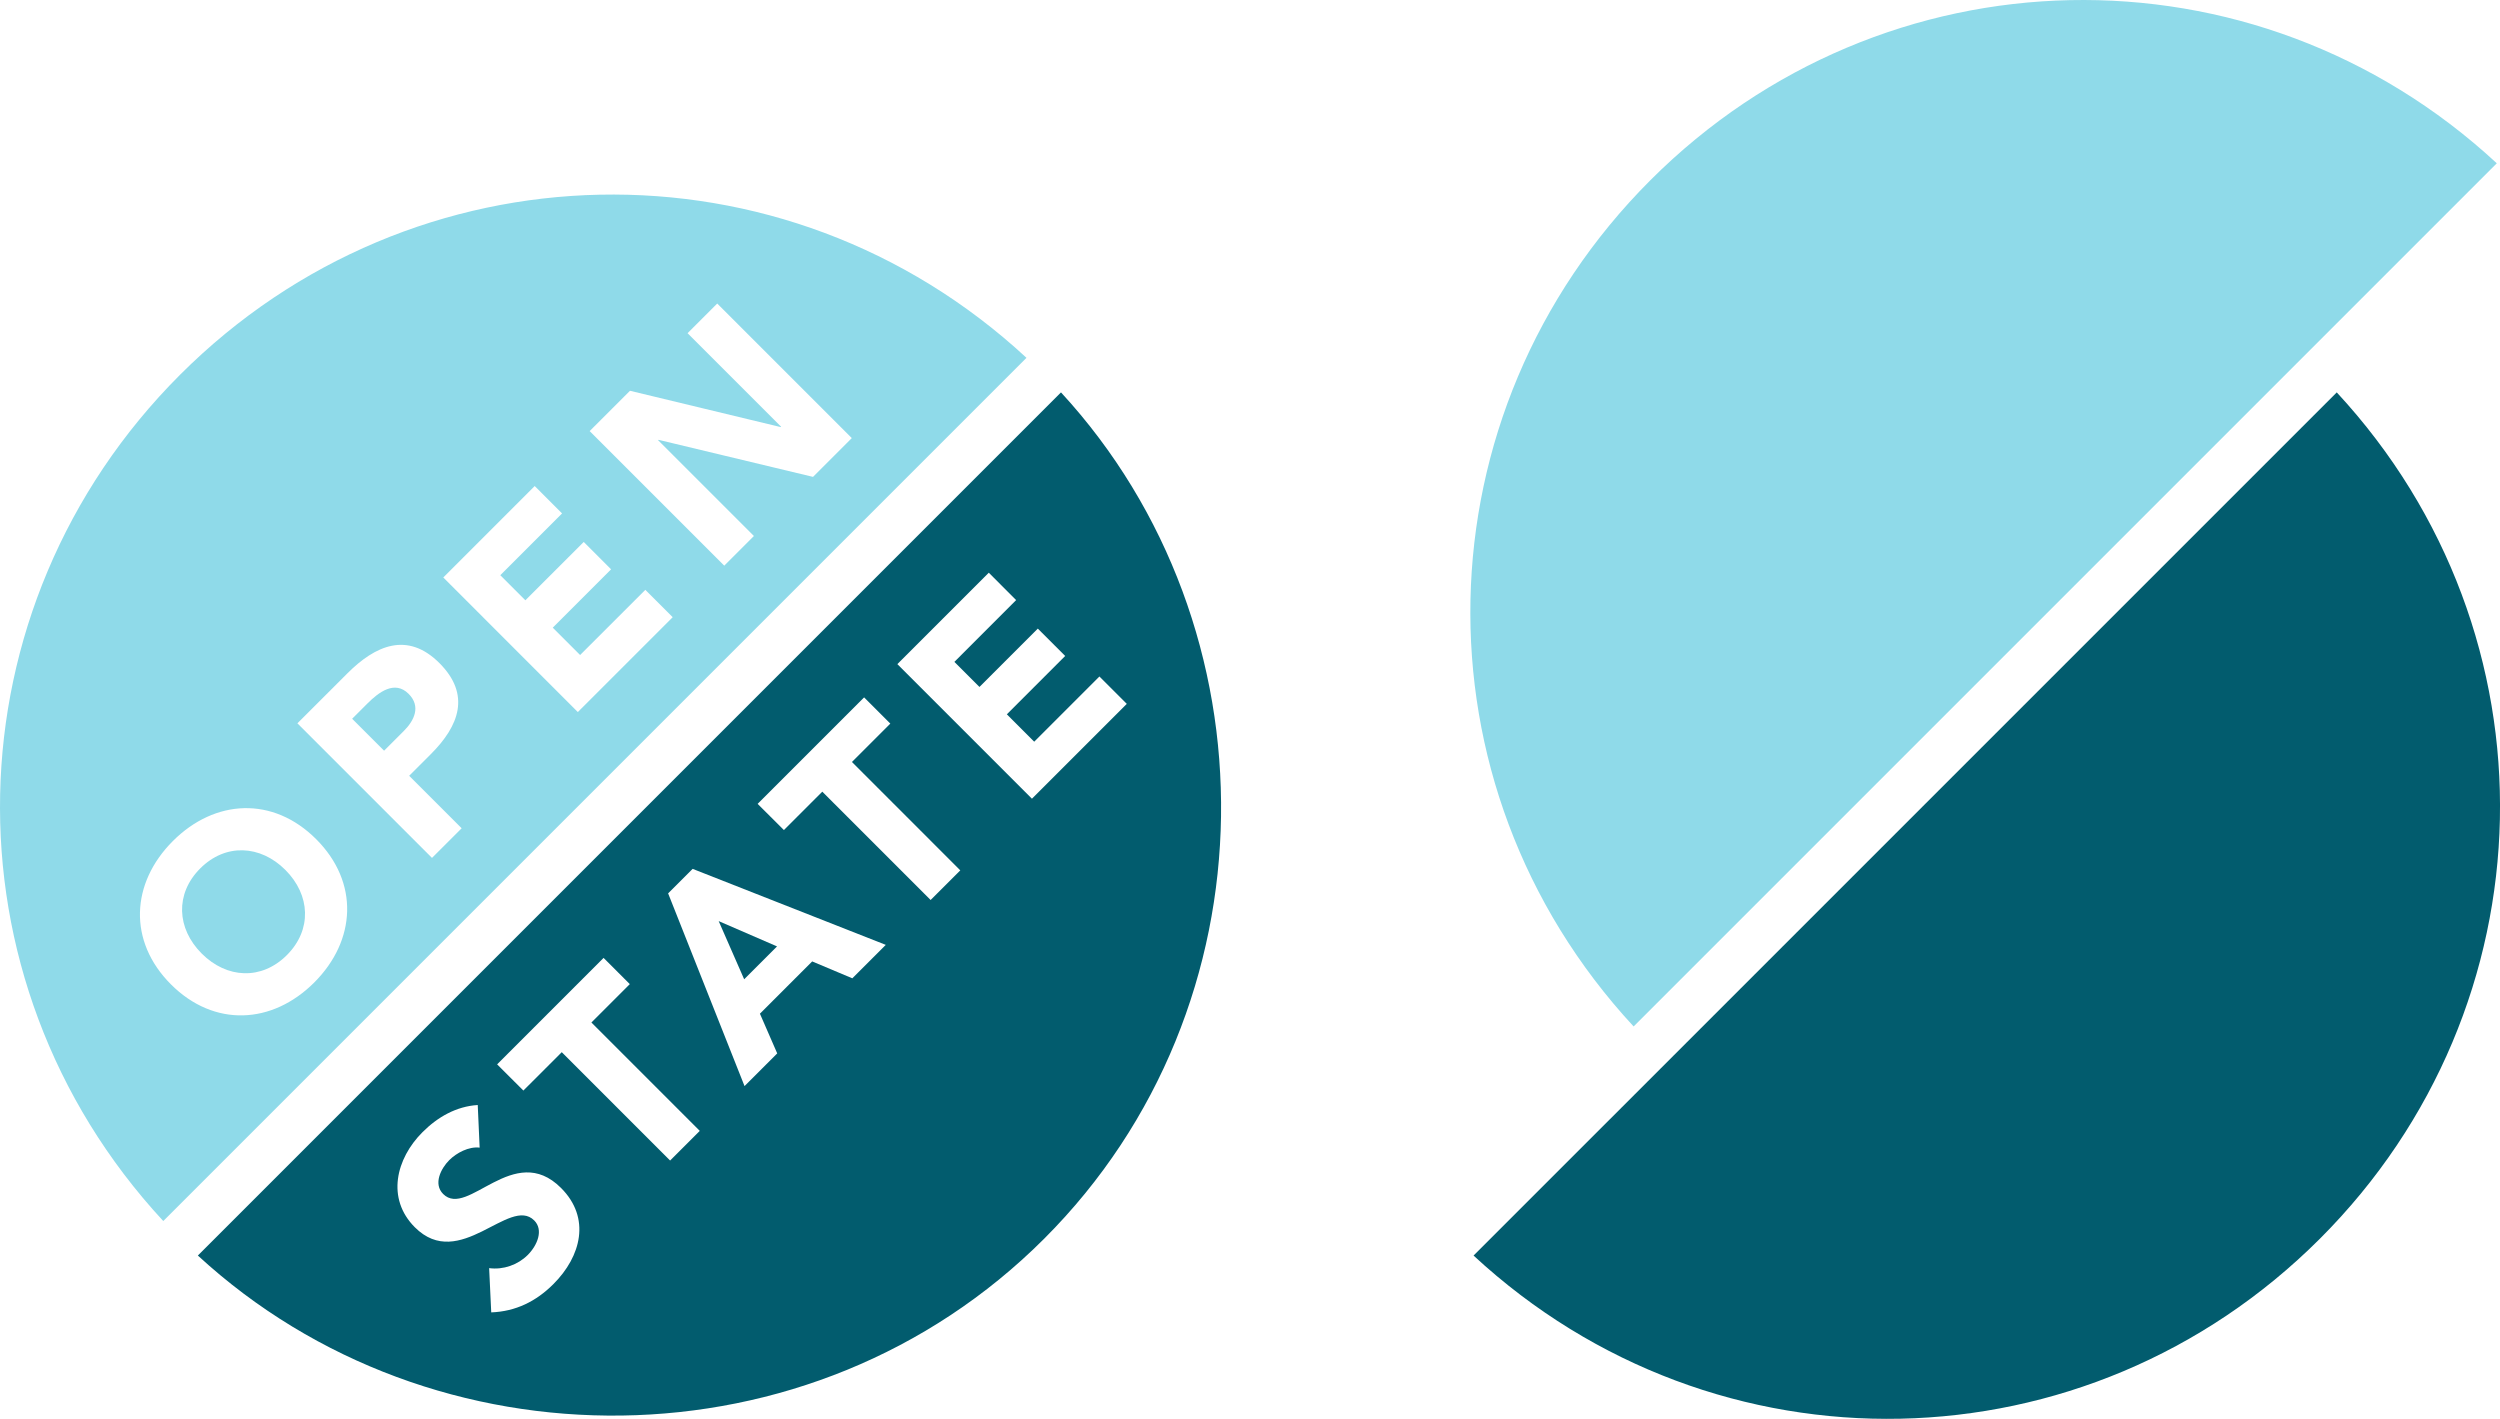
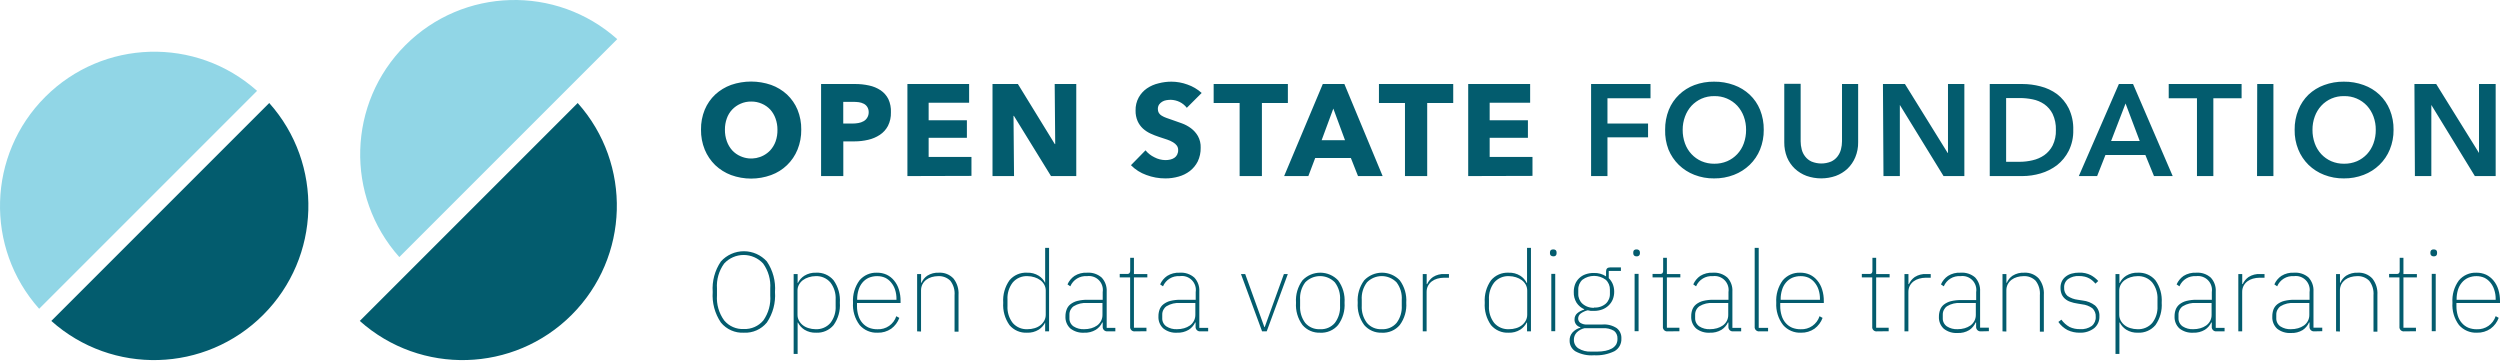
- <svg xmlns="http://www.w3.org/2000/svg" version="1.1" width="132.15" height="75" id="svg2" xml:space="preserve">
-   <g transform="matrix(1.25 0 0 -1.25 0 75)" id="g10">
-     <g transform="scale(.1)" id="g12" fill-opacity="1" fill-rule="nonzero" stroke="none">
-       <path d="M172.789 306.594c-5.871 5.855-12.617.715-17.441-4.114l-6.434-6.429 13.508-13.508 8.359 8.359c4.414 4.414 7.317 10.375 2.008 15.692" id="path14" fill="#8fdae9" />
-       <path d="M84.668 232.758c-10.688-10.703-9.977-25.391.64-36.004 10.614-10.617 25.317-11.34 36.008-.645 10.688 10.692 9.977 25.399-.64 36.016-10.602 10.594-25.32 11.328-36.008.633" id="path16" fill="#8fdae9" />
-       <path d="M318.813 373.336l-12.543-12.543-56.911 56.91 17.047 17.047 63.735-15.355.164.16-39.547 39.547 12.539 12.543 56.906-56.911-16.394-16.398-65.352 15.672-.16-.16 40.516-40.512zm-74.461-74.449l-56.895 56.91 38.66 38.668 11.571-11.582-26.122-26.125 10.602-10.61 24.684 24.676 11.566-11.578-24.668-24.672 11.57-11.566 27.575 27.558L284.473 339l-40.121-40.113zm-61.672-61.676l-56.914 56.914 21.144 21.129c11.813 11.816 25.403 17.844 38.906 4.348 13.34-13.348 8.36-26.532-3.621-38.504l-9.168-9.16 22.2-22.196-12.547-12.531zm-49.789-52.684c-17.77-17.765-42.364-19.043-60.598-.8-18.25 18.25-16.961 42.839.809 60.613 17.757 17.765 42.347 19.043 60.597.793 18.242-18.235 16.965-42.824-.808-60.606zM76.176 441.555c-98.48-98.473-102.125-255.309-7.133-357.907l365.035 365.036c-102.586 94.992-259.41 91.347-357.902-7.129" id="path18" fill="#8fdae9" />
-       <path d="M697.953 523.828c-98.484-98.473-102.129-255.297-7.129-357.894l365.016 365.015c-102.574 95.004-259.41 91.352-357.887-7.121" id="path20" fill="#8fdae9" />
-       <path d="M328.59 199.781l-24.676 10.703 10.777-24.601 13.899 13.898" id="path22" fill="#025c6e" />
-       <path d="M436.387 262.242l-56.91 56.914 38.664 38.657 11.562-11.583-26.109-26.125 10.601-10.601 24.676 24.672 11.574-11.571-24.668-24.675 11.567-11.578 27.574 27.574 11.582-11.578-40.113-40.106zm-42.848-42.832l-45.809 45.809-16.238-16.231-11.101 11.075 45.023 45.027L376.5 294l-16.234-16.23 45.824-45.832-12.551-12.528zm-33.109-33.117l-16.973 7.141-22.102-22.102 7.317-16.797-13.824-13.816-32.313 81.492 10.371 10.363 81.672-32.14-14.148-14.141zm-77.055-77.059l-45.816 45.821-16.235-16.231-11.097 11.082 45.015 45.02 11.086-11.094-16.234-16.23 45.828-45.829-12.547-12.539zm-49.348-52.246c-7.316-7.316-15.925-11.574-26.293-11.972l-.886 18.718c5.957-.808 12.136 1.38 16.32 5.559 4.094 4.09 6.758 10.594 2.738 14.61-10.453 10.456-31.515-21.856-50.48-2.891-12.137 12.148-7.961 29.031 3.222 40.195 6.415 6.426 14.297 10.938 23.379 11.504l.805-18.02c-4.586.567-9.805-2.246-12.855-5.293-3.536-3.554-6.836-10.046-2.571-14.316 10.36-10.371 29.895 22.512 49.828 2.57 12.707-12.687 8.532-28.937-3.207-40.664zm214.645 377.078l-365-365.007c99.391-91.536 259.496-91.282 357.891 7.117 98.398 98.39 98.664 258.508 7.109 357.89" id="path24" fill="#025c6e" />
-       <path d="M981.039 76.168c98.481 98.477 102.121 255.309 7.129 357.898L623.141 69.046C725.727-25.96 882.555-22.3 981.039 76.169" id="path26" fill="#025c6e" />
-     </g>
-   </g>
+ <svg xmlns="http://www.w3.org/2000/svg" id="Layer_1" data-name="Layer 1" viewBox="0 0 427.433 61.565" version="1.1" width="427.433" height="61.565">
+   <defs id="defs4">
+     <style id="style2">.cls-2{fill:#035c6e}.cls-3{fill:#91d6e6}</style>
+   </defs>
+   <path class="cls-2" d="m 98.773,17.613 -37.26,37.26 a 26.39,26.39 0 0 0 37.26,-37.26" id="path8" style="fill:#035c6e" />
+   <path class="cls-3" d="m 105.533,6.693 -37.26,37.26 a 26.39,26.39 0 0 1 37.26,-37.26" id="path10" style="fill:#91d6e6" />
+   <path class="cls-2" d="m 46.033,17.613 -37.26,37.26 a 26.39,26.39 0 0 0 37.26,-37.26" id="path12" style="fill:#035c6e" />
+   <path class="cls-3" d="m 43.953,15.533 -37.26,37.26 a 26.39,26.39 0 0 1 37.26,-37.26" id="path14" style="fill:#91d6e6" />
+   <path class="cls-2" d="m 127.183,56.883 a 4.75,4.75 0 0 1 -3.93,-1.74 8.27,8.27 0 0 1 -1.4,-5.22 8.23,8.23 0 0 1 1.4,-5.22 5.29,5.29 0 0 1 7.86,0 8.23,8.23 0 0 1 1.39,5.22 8.27,8.27 0 0 1 -1.39,5.22 4.78,4.78 0 0 1 -3.93,1.74 z m 0,-0.63 a 4.12,4.12 0 0 0 3.33,-1.47 6.58,6.58 0 0 0 1.18,-4.28 v -1.16 a 6.59,6.59 0 0 0 -1.22,-4.29 4.53,4.53 0 0 0 -6.66,0 6.53,6.53 0 0 0 -1.23,4.29 v 1.16 a 6.52,6.52 0 0 0 1.23,4.28 4.1,4.1 0 0 0 3.37,1.47 z m 8.51,-9.4 h 0.68 v 1.52 h 0.05 a 3,3 0 0 1 1.1,-1.23 3.53,3.53 0 0 1 2,-0.52 3.65,3.65 0 0 1 3,1.3 5.87,5.87 0 0 1 1.07,3.83 5.87,5.87 0 0 1 -1.07,3.83 3.65,3.65 0 0 1 -3,1.3 3.53,3.53 0 0 1 -2,-0.52 3.16,3.16 0 0 1 -1.1,-1.22 h -0.05 v 5.37 h -0.68 z m 3.74,9.43 a 3.13,3.13 0 0 0 2.54,-1.06 4.34,4.34 0 0 0 0.9,-2.9 v -1.12 a 4.37,4.37 0 0 0 -0.9,-2.91 3.11,3.11 0 0 0 -2.54,-1.08 3.77,3.77 0 0 0 -1.17,0.19 3.23,3.23 0 0 0 -1,0.5 2.44,2.44 0 0 0 -0.66,0.77 2,2 0 0 0 -0.25,1 v 4.14 a 2,2 0 0 0 0.25,1 2.51,2.51 0 0 0 0.66,0.79 2.84,2.84 0 0 0 1,0.5 3.76,3.76 0 0 0 1.13,0.18 z m 10.62,0.6 a 3.83,3.83 0 0 1 -3.08,-1.31 5.71,5.71 0 0 1 -1.13,-3.82 5.83,5.83 0 0 1 1.1,-3.81 3.72,3.72 0 0 1 3,-1.32 3.84,3.84 0 0 1 1.65,0.34 3.62,3.62 0 0 1 1.27,1 4.32,4.32 0 0 1 0.82,1.53 6.32,6.32 0 0 1 0.29,2 v 0.31 h -7.45 v 0.52 a 5.28,5.28 0 0 0 0.24,1.64 3.35,3.35 0 0 0 0.68,1.25 3.06,3.06 0 0 0 1.1,0.81 3.79,3.79 0 0 0 1.48,0.27 3.22,3.22 0 0 0 3.22,-2.23 l 0.52,0.29 a 4,4 0 0 1 -1.39,1.85 3.87,3.87 0 0 1 -2.32,0.68 z m -0.08,-9.67 a 3.62,3.62 0 0 0 -1.44,0.28 3,3 0 0 0 -1.07,0.81 3.48,3.48 0 0 0 -0.67,1.25 5.2,5.2 0 0 0 -0.24,1.62 v 0.08 h 6.72 v -0.12 a 5.09,5.09 0 0 0 -0.24,-1.61 3.66,3.66 0 0 0 -0.68,-1.23 3,3 0 0 0 -1,-0.8 3.24,3.24 0 0 0 -1.38,-0.28 z m 6.83,9.44 v -9.8 h 0.68 v 1.5 h 0.06 a 2.78,2.78 0 0 1 1,-1.22 3.42,3.42 0 0 1 2,-0.51 3.16,3.16 0 0 1 2.48,1 4.07,4.07 0 0 1 0.86,2.79 v 6.29 h -0.68 v -6.22 a 3.57,3.57 0 0 0 -0.72,-2.48 2.74,2.74 0 0 0 -2.1,-0.79 4,4 0 0 0 -1.09,0.16 2.89,2.89 0 0 0 -0.93,0.46 2.41,2.41 0 0 0 -0.65,0.77 2.32,2.32 0 0 0 -0.24,1.08 v 7 z m 21.89,-1.51 a 3.16,3.16 0 0 1 -1.1,1.22 3.51,3.51 0 0 1 -2,0.52 3.66,3.66 0 0 1 -3,-1.3 5.93,5.93 0 0 1 -1.07,-3.83 5.93,5.93 0 0 1 1.07,-3.83 3.66,3.66 0 0 1 3,-1.3 3.51,3.51 0 0 1 2,0.52 3,3 0 0 1 1.1,1.23 v -6 h 0.67 v 14.28 h -0.67 z m -3,1.14 a 3.87,3.87 0 0 0 1.18,-0.17 2.88,2.88 0 0 0 1,-0.5 2.54,2.54 0 0 0 0.67,-0.79 2.13,2.13 0 0 0 0.25,-1 v -4.15 a 2.15,2.15 0 0 0 -0.25,-1 2.47,2.47 0 0 0 -0.67,-0.77 3.29,3.29 0 0 0 -1,-0.5 3.89,3.89 0 0 0 -1.18,-0.19 3.11,3.11 0 0 0 -2.54,1.08 4.37,4.37 0 0 0 -0.9,2.91 v 1.12 a 4.34,4.34 0 0 0 0.9,2.9 3.13,3.13 0 0 0 2.54,1.06 z m 13.67,0.37 a 0.75,0.75 0 0 1 -0.83,-0.81 v -0.71 h -0.08 a 2.92,2.92 0 0 1 -1.1,1.25 3.53,3.53 0 0 1 -2,0.5 3.46,3.46 0 0 1 -2.36,-0.73 2.63,2.63 0 0 1 -0.83,-2.07 3.23,3.23 0 0 1 0.2,-1.15 2,2 0 0 1 0.64,-0.9 3.26,3.26 0 0 1 1.18,-0.58 6.93,6.93 0 0 1 1.78,-0.2 h 2.57 v -1.31 a 2.38,2.38 0 0 0 -2.68,-2.73 2.87,2.87 0 0 0 -2.86,1.74 l -0.48,-0.33 a 3.41,3.41 0 0 1 1.2,-1.45 3.67,3.67 0 0 1 2.16,-0.55 3.41,3.41 0 0 1 2.49,0.84 3.25,3.25 0 0 1 0.85,2.4 v 6.19 h 1.48 v 0.6 z m -4,-0.37 a 4.32,4.32 0 0 0 1.21,-0.16 3.42,3.42 0 0 0 1,-0.47 2.36,2.36 0 0 0 0.67,-0.77 2.21,2.21 0 0 0 0.25,-1.08 v -2 h -2.57 a 3.93,3.93 0 0 0 -2.35,0.55 1.72,1.72 0 0 0 -0.73,1.46 v 0.54 a 1.64,1.64 0 0 0 0.7,1.45 3.1,3.1 0 0 0 1.84,0.48 z m 8.69,0.37 a 0.73,0.73 0 0 1 -0.83,-0.81 v -8.41 h -1.78 v -0.6 h 1.25 a 0.52,0.52 0 0 0 0.43,-0.14 0.75,0.75 0 0 0 0.11,-0.46 v -2.16 h 0.64 v 2.78 h 2.29 v 0.58 h -2.29 v 8.6 h 2.14 v 0.6 z m 11.19,0 a 0.75,0.75 0 0 1 -0.83,-0.81 v -0.71 h -0.07 a 3,3 0 0 1 -1.1,1.25 3.59,3.59 0 0 1 -2,0.5 3.41,3.41 0 0 1 -2.35,-0.73 2.6,2.6 0 0 1 -0.83,-2.07 3.23,3.23 0 0 1 0.19,-1.15 2,2 0 0 1 0.65,-0.9 3.2,3.2 0 0 1 1.17,-0.58 7,7 0 0 1 1.79,-0.2 h 2.57 v -1.31 a 2.39,2.39 0 0 0 -2.74,-2.73 2.86,2.86 0 0 0 -2.85,1.74 l -0.49,-0.33 a 3.41,3.41 0 0 1 1.2,-1.45 3.72,3.72 0 0 1 2.16,-0.55 3.41,3.41 0 0 1 2.49,0.84 3.21,3.21 0 0 1 0.85,2.4 v 6.19 h 1.51 v 0.6 z m -4,-0.37 a 4.29,4.29 0 0 0 1.2,-0.16 3.3,3.3 0 0 0 1,-0.47 2.25,2.25 0 0 0 0.67,-0.77 2.21,2.21 0 0 0 0.26,-1.08 v -2 h -2.57 a 4,4 0 0 0 -2.36,0.55 1.72,1.72 0 0 0 -0.73,1.46 v 0.54 a 1.64,1.64 0 0 0 0.7,1.45 3.12,3.12 0 0 0 1.86,0.48 z m 10.93,-9.43 h 0.72 l 3.28,9.07 h 0.06 l 3.28,-9.07 h 0.67 l -3.61,9.8 h -0.79 z m 13.52,10.03 a 3.76,3.76 0 0 1 -3,-1.31 5.76,5.76 0 0 1 -1.11,-3.82 5.76,5.76 0 0 1 1.11,-3.83 4.2,4.2 0 0 1 6.08,0 5.76,5.76 0 0 1 1.11,3.83 5.76,5.76 0 0 1 -1.11,3.82 3.75,3.75 0 0 1 -3.08,1.31 z m 0,-0.6 a 3.07,3.07 0 0 0 2.53,-1.07 4.47,4.47 0 0 0 0.89,-2.94 v -1 a 4.46,4.46 0 0 0 -0.89,-3 3.53,3.53 0 0 0 -5.06,0 4.46,4.46 0 0 0 -0.88,3 v 1 a 4.47,4.47 0 0 0 0.88,2.94 3.1,3.1 0 0 0 2.53,1.07 z m 10.55,0.6 a 3.75,3.75 0 0 1 -3,-1.31 5.76,5.76 0 0 1 -1.11,-3.82 5.76,5.76 0 0 1 1.11,-3.83 4.2,4.2 0 0 1 6.08,0 5.76,5.76 0 0 1 1.11,3.83 5.76,5.76 0 0 1 -1.11,3.82 3.75,3.75 0 0 1 -3.08,1.31 z m 0,-0.6 a 3.09,3.09 0 0 0 2.53,-1.07 4.47,4.47 0 0 0 0.89,-2.94 v -1 a 4.46,4.46 0 0 0 -0.89,-3 3.53,3.53 0 0 0 -5.06,0 4.46,4.46 0 0 0 -0.89,3 v 1 a 4.47,4.47 0 0 0 0.89,2.94 3.09,3.09 0 0 0 2.53,1.07 z m 7.01,0.37 v -9.8 h 0.67 v 1.72 h 0.08 a 3,3 0 0 1 1,-1.21 3.35,3.35 0 0 1 2,-0.51 h 0.73 v 0.63 h -0.85 a 4.24,4.24 0 0 0 -1.14,0.16 2.84,2.84 0 0 0 -0.94,0.46 2.37,2.37 0 0 0 -0.65,0.76 2.27,2.27 0 0 0 -0.24,1.06 v 6.73 z m 17.83,-1.51 h -0.06 a 3.16,3.16 0 0 1 -1.1,1.22 3.49,3.49 0 0 1 -2,0.52 3.68,3.68 0 0 1 -3,-1.3 5.93,5.93 0 0 1 -1.07,-3.83 5.93,5.93 0 0 1 1.07,-3.83 3.68,3.68 0 0 1 3,-1.3 3.49,3.49 0 0 1 2,0.52 3,3 0 0 1 1.1,1.23 h 0.06 v -6 h 0.67 v 14.28 h -0.67 z m -3.07,1.14 a 3.87,3.87 0 0 0 1.18,-0.17 2.88,2.88 0 0 0 1,-0.5 2.54,2.54 0 0 0 0.67,-0.79 2.13,2.13 0 0 0 0.25,-1 v -4.15 a 2.15,2.15 0 0 0 -0.25,-1 2.47,2.47 0 0 0 -0.67,-0.77 3.29,3.29 0 0 0 -1,-0.5 3.89,3.89 0 0 0 -1.18,-0.19 3.13,3.13 0 0 0 -2.54,1.08 4.37,4.37 0 0 0 -0.9,2.91 v 1.12 a 4.34,4.34 0 0 0 0.9,2.9 3.14,3.14 0 0 0 2.54,1.06 z m 7.56,-12.46 a 0.57,0.57 0 0 1 -0.44,-0.15 0.48,0.48 0 0 1 -0.13,-0.35 v -0.18 a 0.56,0.56 0 0 1 0.12,-0.36 0.58,0.58 0 0 1 0.44,-0.14 0.61,0.61 0 0 1 0.44,0.14 0.52,0.52 0 0 1 0.13,0.36 v 0.18 a 0.51,0.51 0 0 1 -0.12,0.35 0.54,0.54 0 0 1 -0.44,0.15 z m -0.34,3 h 0.67 v 9.8 h -0.67 z m 11.98,11.05 a 2.34,2.34 0 0 1 -1.2,2.18 7.1,7.1 0 0 1 -3.47,0.69 5.74,5.74 0 0 1 -3.18,-0.67 2.1,2.1 0 0 1 -1,-1.82 2,2 0 0 1 0.49,-1.41 2.84,2.84 0 0 1 1.35,-0.82 v -0.08 a 1.3,1.3 0 0 1 -1,-1.33 1.35,1.35 0 0 1 0.49,-1.08 3.25,3.25 0 0 1 1.17,-0.6 v -0.06 a 3.08,3.08 0 0 1 -1.32,-1.12 3.28,3.28 0 0 1 -0.47,-1.83 3.62,3.62 0 0 1 0.24,-1.36 3,3 0 0 1 0.68,-1 3,3 0 0 1 1.08,-0.66 4,4 0 0 1 1.43,-0.23 3.49,3.49 0 0 1 2.09,0.58 v -0.82 c 0,-0.47 0.22,-0.71 0.67,-0.71 h 1.87 v 0.6 h -2.08 v 1.23 a 3.12,3.12 0 0 1 0.68,1 3.4,3.4 0 0 1 0.25,1.34 3.44,3.44 0 0 1 -0.26,1.34 3,3 0 0 1 -0.7,1 3.1,3.1 0 0 1 -1.09,0.68 3.93,3.93 0 0 1 -1.41,0.24 4.56,4.56 0 0 1 -0.54,0 l -0.52,-0.1 a 3.3,3.3 0 0 0 -1.22,0.56 1.08,1.08 0 0 0 -0.42,0.87 0.89,0.89 0 0 0 0.35,0.7 2,2 0 0 0 1.29,0.3 h 2.49 a 3.91,3.91 0 0 1 2.48,0.63 2.11,2.11 0 0 1 0.78,1.76 z m -0.67,0 a 1.58,1.58 0 0 0 -0.57,-1.3 3.33,3.33 0 0 0 -2,-0.46 h -3.07 a 2.81,2.81 0 0 0 -1.31,0.71 1.76,1.76 0 0 0 -0.5,1.32 1.69,1.69 0 0 0 0.77,1.42 3.75,3.75 0 0 0 2.18,0.55 h 1.06 a 6.73,6.73 0 0 0 1.41,-0.14 3.94,3.94 0 0 0 1.1,-0.4 2.1,2.1 0 0 0 0.72,-0.7 2,2 0 0 0 0.21,-0.96 z m -4,-5.29 a 2.83,2.83 0 0 0 2,-0.66 2.2,2.2 0 0 0 0.71,-1.7 v -0.69 a 2.22,2.22 0 0 0 -0.71,-1.7 3.35,3.35 0 0 0 -4,0 2.21,2.21 0 0 0 -0.7,1.7 v 0.69 a 2.2,2.2 0 0 0 0.71,1.7 2.83,2.83 0 0 0 1.99,0.7 z m 7.28,-8.76 a 0.58,0.58 0 0 1 -0.45,-0.15 0.48,0.48 0 0 1 -0.13,-0.35 v -0.18 a 0.56,0.56 0 0 1 0.12,-0.36 0.59,0.59 0 0 1 0.44,-0.14 0.61,0.61 0 0 1 0.44,0.14 0.52,0.52 0 0 1 0.14,0.36 v 0.18 a 0.48,0.48 0 0 1 -0.13,0.35 0.53,0.53 0 0 1 -0.43,0.15 z m -0.35,3 h 0.68 v 9.8 h -0.68 z m 5.67,9.83 a 0.73,0.73 0 0 1 -0.83,-0.81 v -8.41 h -1.77 v -0.6 h 1.27 a 0.55,0.55 0 0 0 0.44,-0.14 0.76,0.76 0 0 0 0.1,-0.46 v -2.16 h 0.64 v 2.78 h 2.3 v 0.58 h -2.3 v 8.6 h 2.14 v 0.6 z m 11.2,0 a 0.74,0.74 0 0 1 -0.83,-0.81 v -0.71 h -0.08 a 3,3 0 0 1 -1.1,1.25 3.57,3.57 0 0 1 -2,0.5 3.43,3.43 0 0 1 -2.35,-0.73 2.63,2.63 0 0 1 -0.83,-2.07 3.23,3.23 0 0 1 0.19,-1.15 2.13,2.13 0 0 1 0.65,-0.9 3.18,3.18 0 0 1 1.18,-0.58 6.88,6.88 0 0 1 1.78,-0.2 h 2.57 v -1.31 a 2.39,2.39 0 0 0 -2.68,-2.73 2.87,2.87 0 0 0 -2.86,1.74 l -0.48,-0.33 a 3.46,3.46 0 0 1 1.19,-1.45 3.73,3.73 0 0 1 2.17,-0.55 3.37,3.37 0 0 1 2.48,0.84 3.21,3.21 0 0 1 0.85,2.4 v 6.19 h 1.5 v 0.6 z m -4,-0.37 a 4.32,4.32 0 0 0 1.21,-0.16 3.24,3.24 0 0 0 1,-0.47 2.28,2.28 0 0 0 0.68,-0.77 2.21,2.21 0 0 0 0.25,-1.08 v -2 h -2.57 a 3.93,3.93 0 0 0 -2.35,0.55 1.73,1.73 0 0 0 -0.74,1.46 v 0.54 a 1.65,1.65 0 0 0 0.71,1.45 3.1,3.1 0 0 0 1.83,0.48 z m 8.49,0.37 a 0.73,0.73 0 0 1 -0.83,-0.81 v -13.47 h 0.69 v 13.68 h 1.6 v 0.6 z m 7.11,0.23 a 3.83,3.83 0 0 1 -3.08,-1.31 5.71,5.71 0 0 1 -1.17,-3.82 5.83,5.83 0 0 1 1.1,-3.81 3.72,3.72 0 0 1 3,-1.32 3.9,3.9 0 0 1 1.65,0.34 3.62,3.62 0 0 1 1.27,1 4.32,4.32 0 0 1 0.82,1.53 6.32,6.32 0 0 1 0.29,2 v 0.31 h -7.45 v 0.52 a 5.28,5.28 0 0 0 0.24,1.64 3.35,3.35 0 0 0 0.68,1.25 3.06,3.06 0 0 0 1.1,0.81 3.79,3.79 0 0 0 1.48,0.27 3.22,3.22 0 0 0 3.22,-2.23 l 0.52,0.29 a 4,4 0 0 1 -1.39,1.85 3.87,3.87 0 0 1 -2.28,0.68 z m -0.08,-9.67 a 3.62,3.62 0 0 0 -1.44,0.28 3,3 0 0 0 -1.07,0.81 3.34,3.34 0 0 0 -0.67,1.25 5.2,5.2 0 0 0 -0.24,1.62 v 0.08 h 6.72 v -0.12 a 5.09,5.09 0 0 0 -0.24,-1.61 3.66,3.66 0 0 0 -0.68,-1.23 3,3 0 0 0 -1,-0.8 3.24,3.24 0 0 0 -1.38,-0.28 z m 13.07,9.44 a 0.72,0.72 0 0 1 -0.83,-0.81 v -8.41 h -1.78 v -0.6 h 1.27 a 0.55,0.55 0 0 0 0.44,-0.14 0.76,0.76 0 0 0 0.1,-0.46 v -2.16 h 0.64 v 2.78 h 2.3 v 0.58 h -2.3 v 8.6 h 2.14 v 0.6 z m 4.68,0 v -9.8 h 0.68 v 1.72 h 0.08 a 3,3 0 0 1 1,-1.21 3.35,3.35 0 0 1 2,-0.51 h 0.73 v 0.63 h -0.85 a 4.24,4.24 0 0 0 -1.14,0.16 2.84,2.84 0 0 0 -0.94,0.46 2.37,2.37 0 0 0 -0.65,0.76 2.27,2.27 0 0 0 -0.24,1.06 v 6.73 z m 13.08,0 a 0.75,0.75 0 0 1 -0.83,-0.81 v -0.71 h -0.08 a 3,3 0 0 1 -1.09,1.3 3.53,3.53 0 0 1 -2,0.5 3.46,3.46 0 0 1 -2.36,-0.73 2.63,2.63 0 0 1 -0.83,-2.07 3.23,3.23 0 0 1 0.2,-1.15 2,2 0 0 1 0.64,-0.9 3.26,3.26 0 0 1 1.18,-0.58 6.93,6.93 0 0 1 1.78,-0.2 h 2.57 v -1.36 a 2.38,2.38 0 0 0 -2.68,-2.73 2.87,2.87 0 0 0 -2.86,1.74 l -0.48,-0.33 a 3.41,3.41 0 0 1 1.2,-1.45 3.67,3.67 0 0 1 2.16,-0.55 3.41,3.41 0 0 1 2.48,0.81 3.25,3.25 0 0 1 0.85,2.4 v 6.19 h 1.5 v 0.6 z m -4,-0.37 a 4.29,4.29 0 0 0 1.2,-0.16 3.42,3.42 0 0 0 1,-0.47 2.36,2.36 0 0 0 0.67,-0.77 2.21,2.21 0 0 0 0.25,-1.08 v -2 h -2.57 a 3.93,3.93 0 0 0 -2.35,0.55 1.72,1.72 0 0 0 -0.73,1.46 v 0.54 a 1.64,1.64 0 0 0 0.7,1.45 3.12,3.12 0 0 0 1.83,0.48 z m 7.68,0.37 v -9.8 h 0.67 v 1.5 h 0.06 a 2.78,2.78 0 0 1 1,-1.22 3.44,3.44 0 0 1 2,-0.51 3.15,3.15 0 0 1 2.48,1 4.07,4.07 0 0 1 0.86,2.79 v 6.29 h -0.68 v -6.22 a 3.57,3.57 0 0 0 -0.72,-2.48 2.71,2.71 0 0 0 -2.09,-0.79 3.94,3.94 0 0 0 -1.09,0.16 2.84,2.84 0 0 0 -0.94,0.46 2.41,2.41 0 0 0 -0.65,0.77 2.32,2.32 0 0 0 -0.24,1.08 v 7 z m 13.24,0.23 a 4.7,4.7 0 0 1 -2.12,-0.45 4.37,4.37 0 0 1 -1.57,-1.39 l 0.52,-0.39 a 4.23,4.23 0 0 0 1.4,1.25 3.94,3.94 0 0 0 1.79,0.37 3.06,3.06 0 0 0 2,-0.54 1.88,1.88 0 0 0 0.68,-1.56 1.84,1.84 0 0 0 -0.57,-1.47 3.62,3.62 0 0 0 -1.75,-0.67 l -0.83,-0.14 a 5.66,5.66 0 0 1 -1.18,-0.29 2.6,2.6 0 0 1 -0.91,-0.51 2.16,2.16 0 0 1 -0.58,-0.78 2.88,2.88 0 0 1 -0.2,-1.12 2.49,2.49 0 0 1 0.24,-1.12 2.31,2.31 0 0 1 0.68,-0.81 2.85,2.85 0 0 1 1,-0.49 4.63,4.63 0 0 1 1.26,-0.16 4.08,4.08 0 0 1 2,0.43 4.84,4.84 0 0 1 1.27,1 l -0.48,0.45 a 4.25,4.25 0 0 0 -0.47,-0.48 3.14,3.14 0 0 0 -0.59,-0.42 3.09,3.09 0 0 0 -0.76,-0.29 4.25,4.25 0 0 0 -1,-0.11 3,3 0 0 0 -1.84,0.51 1.69,1.69 0 0 0 -0.69,1.46 1.73,1.73 0 0 0 0.58,1.44 3.93,3.93 0 0 0 1.76,0.65 l 0.83,0.13 a 4.18,4.18 0 0 1 2.11,0.84 2.32,2.32 0 0 1 0.75,1.88 2.48,2.48 0 0 1 -0.89,2 3.78,3.78 0 0 1 -2.44,0.78 z m 6.08,-10.03 h 0.67 v 1.52 h 0.06 a 3,3 0 0 1 1.1,-1.23 3.51,3.51 0 0 1 2,-0.52 3.68,3.68 0 0 1 3,1.3 5.93,5.93 0 0 1 1.07,3.83 5.93,5.93 0 0 1 -1.07,3.83 3.68,3.68 0 0 1 -3,1.3 3.51,3.51 0 0 1 -2,-0.52 3.16,3.16 0 0 1 -1.1,-1.22 h -0.06 v 5.37 h -0.67 z m 3.74,9.43 a 3.14,3.14 0 0 0 2.54,-1.06 4.34,4.34 0 0 0 0.9,-2.9 v -1.12 a 4.37,4.37 0 0 0 -0.9,-2.91 3.13,3.13 0 0 0 -2.54,-1.08 3.89,3.89 0 0 0 -1.18,0.19 3.29,3.29 0 0 0 -1,0.5 2.47,2.47 0 0 0 -0.67,0.77 2.15,2.15 0 0 0 -0.25,1 v 4.14 a 2.13,2.13 0 0 0 0.25,1 2.54,2.54 0 0 0 0.67,0.79 2.88,2.88 0 0 0 1,0.5 3.87,3.87 0 0 0 1.16,0.18 z m 13.55,0.37 a 0.74,0.74 0 0 1 -0.83,-0.81 v -0.71 h -0.08 a 3,3 0 0 1 -1.1,1.25 3.57,3.57 0 0 1 -2,0.5 3.43,3.43 0 0 1 -2.35,-0.73 2.63,2.63 0 0 1 -0.83,-2.07 3.23,3.23 0 0 1 0.19,-1.15 2.13,2.13 0 0 1 0.65,-0.9 3.18,3.18 0 0 1 1.18,-0.58 6.88,6.88 0 0 1 1.78,-0.2 h 2.57 v -1.31 a 2.39,2.39 0 0 0 -2.68,-2.73 2.87,2.87 0 0 0 -2.86,1.74 l -0.48,-0.33 a 3.46,3.46 0 0 1 1.19,-1.45 3.73,3.73 0 0 1 2.17,-0.55 3.37,3.37 0 0 1 2.48,0.84 3.21,3.21 0 0 1 0.85,2.4 v 6.19 h 1.51 v 0.6 z m -4,-0.37 a 4.32,4.32 0 0 0 1.21,-0.16 3.24,3.24 0 0 0 1,-0.47 2.39,2.39 0 0 0 0.68,-0.77 2.21,2.21 0 0 0 0.25,-1.08 v -2 h -2.57 a 3.93,3.93 0 0 0 -2.35,0.55 1.73,1.73 0 0 0 -0.74,1.46 v 0.54 a 1.65,1.65 0 0 0 0.71,1.45 3.1,3.1 0 0 0 1.83,0.48 z m 7.71,0.37 v -9.8 h 0.67 v 1.72 h 0.08 a 3,3 0 0 1 1,-1.21 3.35,3.35 0 0 1 2,-0.51 h 0.73 v 0.63 h -0.85 a 4.24,4.24 0 0 0 -1.14,0.16 2.84,2.84 0 0 0 -0.94,0.46 2.37,2.37 0 0 0 -0.65,0.76 2.27,2.27 0 0 0 -0.24,1.06 v 6.73 z m 13,0 a 0.75,0.75 0 0 1 -0.83,-0.81 v -0.71 h -0.08 a 3,3 0 0 1 -1.09,1.3 3.53,3.53 0 0 1 -2,0.5 3.46,3.46 0 0 1 -2.36,-0.73 2.63,2.63 0 0 1 -0.83,-2.07 3.47,3.47 0 0 1 0.19,-1.2 2.13,2.13 0 0 1 0.65,-0.9 3.26,3.26 0 0 1 1.18,-0.58 6.93,6.93 0 0 1 1.78,-0.2 h 2.57 v -1.31 a 2.38,2.38 0 0 0 -2.68,-2.73 2.87,2.87 0 0 0 -2.86,1.74 l -0.48,-0.33 a 3.41,3.41 0 0 1 1.2,-1.45 3.67,3.67 0 0 1 2.16,-0.55 3.41,3.41 0 0 1 2.48,0.81 3.25,3.25 0 0 1 0.85,2.4 v 6.19 h 1.5 v 0.6 z m -4,-0.37 a 4.32,4.32 0 0 0 1.21,-0.16 3.24,3.24 0 0 0 1,-0.47 2.28,2.28 0 0 0 0.68,-0.77 2.21,2.21 0 0 0 0.25,-1.08 v -2 h -2.57 a 3.93,3.93 0 0 0 -2.35,0.55 1.72,1.72 0 0 0 -0.73,1.46 v 0.54 a 1.64,1.64 0 0 0 0.7,1.45 3.1,3.1 0 0 0 1.87,0.48 z m 7.71,0.37 v -9.8 h 0.67 v 1.5 h 0.06 a 2.78,2.78 0 0 1 1,-1.22 3.44,3.44 0 0 1 2,-0.51 3.15,3.15 0 0 1 2.48,1 4.07,4.07 0 0 1 0.86,2.79 v 6.29 h -0.67 v -6.22 a 3.57,3.57 0 0 0 -0.73,-2.48 2.71,2.71 0 0 0 -2.09,-0.79 3.94,3.94 0 0 0 -1.09,0.16 2.84,2.84 0 0 0 -0.94,0.46 2.54,2.54 0 0 0 -0.65,0.77 2.32,2.32 0 0 0 -0.24,1.08 v 7 z m 11.67,0 a 0.73,0.73 0 0 1 -0.83,-0.81 v -8.41 h -1.77 v -0.6 h 1.27 a 0.55,0.55 0 0 0 0.44,-0.14 0.76,0.76 0 0 0 0.1,-0.46 v -2.16 h 0.64 v 2.78 h 2.3 v 0.58 h -2.3 v 8.6 h 2.14 v 0.6 z m 5.04,-12.83 a 0.56,0.56 0 0 1 -0.44,-0.15 0.48,0.48 0 0 1 -0.14,-0.35 v -0.18 a 0.52,0.52 0 0 1 0.13,-0.36 0.57,0.57 0 0 1 0.43,-0.14 0.62,0.62 0 0 1 0.45,0.14 0.52,0.52 0 0 1 0.13,0.36 v 0.18 a 0.51,0.51 0 0 1 -0.12,0.35 0.56,0.56 0 0 1 -0.44,0.15 z m -0.35,3 h 0.68 v 9.8 h -0.68 z m 7.74,10.06 a 3.84,3.84 0 0 1 -3.08,-1.31 5.71,5.71 0 0 1 -1.12,-3.82 5.77,5.77 0 0 1 1.1,-3.81 3.72,3.72 0 0 1 3,-1.32 3.9,3.9 0 0 1 1.65,0.34 3.8,3.8 0 0 1 1.27,1 4.48,4.48 0 0 1 0.82,1.53 6.62,6.62 0 0 1 0.29,2 v 0.31 h -7.45 v 0.52 a 5.6,5.6 0 0 0 0.23,1.64 3.37,3.37 0 0 0 0.69,1.25 3,3 0 0 0 1.1,0.81 3.78,3.78 0 0 0 1.47,0.27 3.23,3.23 0 0 0 3.22,-2.24 l 0.52,0.29 a 4,4 0 0 1 -1.39,1.85 3.9,3.9 0 0 1 -2.32,0.69 z m -0.07,-9.67 a 3.56,3.56 0 0 0 -1.44,0.28 3,3 0 0 0 -1.07,0.81 3.5,3.5 0 0 0 -0.68,1.25 5.51,5.51 0 0 0 -0.23,1.62 v 0.08 h 6.68 v -0.12 a 4.81,4.81 0 0 0 -0.25,-1.61 3.64,3.64 0 0 0 -0.67,-1.23 3.12,3.12 0 0 0 -1,-0.8 3.31,3.31 0 0 0 -1.34,-0.28 z m -286.44,-25.05 a 8.79,8.79 0 0 1 -0.64,3.42 7.7,7.7 0 0 1 -4.52,4.35 10,10 0 0 1 -6.83,0 8.09,8.09 0 0 1 -2.72,-1.7 7.9,7.9 0 0 1 -1.79,-2.65 8.79,8.79 0 0 1 -0.64,-3.42 8.67,8.67 0 0 1 0.64,-3.41 7.56,7.56 0 0 1 1.79,-2.59 8.13,8.13 0 0 1 2.72,-1.65 10.52,10.52 0 0 1 6.83,0 8,8 0 0 1 2.73,1.65 7.56,7.56 0 0 1 1.79,2.59 8.67,8.67 0 0 1 0.64,3.41 z m -4.07,0 a 5.48,5.48 0 0 0 -0.33,-1.91 4.55,4.55 0 0 0 -0.9,-1.52 4.29,4.29 0 0 0 -1.43,-1 4.37,4.37 0 0 0 -1.83,-0.37 4.29,4.29 0 0 0 -1.82,0.37 4.39,4.39 0 0 0 -1.43,1 4.24,4.24 0 0 0 -0.92,1.52 5.47,5.47 0 0 0 -0.32,1.91 5.66,5.66 0 0 0 0.33,2 4.69,4.69 0 0 0 0.92,1.55 4.23,4.23 0 0 0 1.42,1 4.48,4.48 0 0 0 5.07,-1 4.55,4.55 0 0 0 0.93,-1.55 5.66,5.66 0 0 0 0.31,-2 z m 19.4,-2.95 a 4.82,4.82 0 0 1 -0.51,2.32 4.13,4.13 0 0 1 -1.38,1.52 6.1,6.1 0 0 1 -2,0.85 10.23,10.23 0 0 1 -2.36,0.27 h -1.89 v 5.93 h -3.8 v -15.74 h 5.78 a 10.87,10.87 0 0 1 2.41,0.25 5.69,5.69 0 0 1 2,0.83 4,4 0 0 1 1.31,1.49 4.87,4.87 0 0 1 0.44,2.28 z m -3.8,0 a 1.66,1.66 0 0 0 -0.23,-0.91 1.54,1.54 0 0 0 -0.6,-0.56 2.82,2.82 0 0 0 -0.85,-0.27 8,8 0 0 0 -1,-0.06 h -1.67 v 3.71 h 1.6 a 5.53,5.53 0 0 0 1,-0.09 2.7,2.7 0 0 0 0.88,-0.31 1.65,1.65 0 0 0 0.61,-0.59 1.72,1.72 0 0 0 0.26,-0.9 z m 6.62,10.89 v -15.74 h 10.55 v 3.2 h -6.92 v 3 h 6.54 v 3 h -6.54 v 3.27 h 7.32 v 3.24 z m 24.55,0 -6.34,-10.29 h -0.07 l 0.09,10.29 h -3.68 v -15.74 h 4.34 l 6.31,10.27 h 0.07 l -0.09,-10.27 h 3.69 v 15.74 z m 23.22,-11.67 a 3.51,3.51 0 0 0 -1.22,-1 3.72,3.72 0 0 0 -1.53,-0.37 5.12,5.12 0 0 0 -0.77,0.07 1.91,1.91 0 0 0 -0.7,0.26 1.83,1.83 0 0 0 -0.52,0.48 1.34,1.34 0 0 0 -0.21,0.77 1.26,1.26 0 0 0 0.17,0.67 1.48,1.48 0 0 0 0.49,0.47 4.5,4.5 0 0 0 0.76,0.36 l 1,0.35 c 0.54,0.18 1.09,0.37 1.67,0.59 a 6.15,6.15 0 0 1 1.58,0.85 4.44,4.44 0 0 1 1.18,1.33 3.8,3.8 0 0 1 0.47,2 5.18,5.18 0 0 1 -0.5,2.34 4.82,4.82 0 0 1 -1.35,1.64 5.62,5.62 0 0 1 -1.93,0.95 8.09,8.09 0 0 1 -2.25,0.31 9.1,9.1 0 0 1 -3.27,-0.59 6.9,6.9 0 0 1 -2.62,-1.67 l 2.49,-2.54 a 4.48,4.48 0 0 0 1.52,1.19 4.13,4.13 0 0 0 1.88,0.48 3.68,3.68 0 0 0 0.82,-0.09 2.11,2.11 0 0 0 0.7,-0.29 1.45,1.45 0 0 0 0.48,-0.53 1.69,1.69 0 0 0 0.18,-0.8 1.26,1.26 0 0 0 -0.22,-0.76 2.12,2.12 0 0 0 -0.64,-0.57 4.9,4.9 0 0 0 -1,-0.46 c -0.41,-0.14 -0.87,-0.3 -1.39,-0.46 a 13.35,13.35 0 0 1 -1.48,-0.58 5.15,5.15 0 0 1 -1.29,-0.85 4,4 0 0 1 -0.91,-1.27 4.3,4.3 0 0 1 -0.35,-1.81 4.41,4.41 0 0 1 0.54,-2.25 4.6,4.6 0 0 1 1.4,-1.54 5.9,5.9 0 0 1 2,-0.87 8.62,8.62 0 0 1 2.2,-0.28 8,8 0 0 1 2.72,0.49 7,7 0 0 1 2.44,1.44 z m 12.84,-0.82 v 12.49 h -3.81 v -12.49 h -4.44 v -3.25 h 12.69 v 3.25 z m 16.43,12.49 -1.22,-3.09 h -6.1 l -1.17,3.09 h -4.14 l 6.61,-15.74 h 3.69 l 6.54,15.74 z m -4.22,-11.54 -2,5.41 h 4 z m 16.05,-0.95 v 12.49 h -3.8 v -12.49 h -4.45 v -3.25 h 12.7 v 3.25 z m 7.01,12.49 v -15.74 h 10.59 v 3.2 h -6.92 v 3 h 6.54 v 3 h -6.54 v 3.27 h 7.32 v 3.24 z m 21.01,-15.74 h 10.16 v 2.44 h -7.36 v 4.32 h 6.94 v 2.36 h -6.94 v 6.62 h -2.8 z m 12.66,7.83 a 8.91,8.91 0 0 1 0.63,-3.42 7.48,7.48 0 0 1 1.76,-2.59 7.73,7.73 0 0 1 2.61,-1.64 9.43,9.43 0 0 1 3.37,-0.58 9.59,9.59 0 0 1 3.4,0.58 7.82,7.82 0 0 1 2.69,1.64 7.37,7.37 0 0 1 1.77,2.59 8.91,8.91 0 0 1 0.63,3.42 8.76,8.76 0 0 1 -0.63,3.37 7.68,7.68 0 0 1 -1.77,2.62 8,8 0 0 1 -2.69,1.71 9.18,9.18 0 0 1 -3.4,0.61 9,9 0 0 1 -3.37,-0.61 7.89,7.89 0 0 1 -2.67,-1.71 7.8,7.8 0 0 1 -1.76,-2.62 8.76,8.76 0 0 1 -0.57,-3.37 z m 3,0 a 6.64,6.64 0 0 0 0.39,2.32 5.29,5.29 0 0 0 1.12,1.84 5.21,5.21 0 0 0 1.71,1.21 5.38,5.38 0 0 0 2.19,0.43 5.47,5.47 0 0 0 2.2,-0.43 5.15,5.15 0 0 0 1.72,-1.21 5.29,5.29 0 0 0 1.12,-1.84 6.64,6.64 0 0 0 0.39,-2.32 6.4,6.4 0 0 0 -0.39,-2.27 5.62,5.62 0 0 0 -1.1,-1.83 5.23,5.23 0 0 0 -3.93,-1.66 5.26,5.26 0 0 0 -2.21,0.44 5.39,5.39 0 0 0 -1.71,1.22 5.62,5.62 0 0 0 -1.1,1.83 6.4,6.4 0 0 0 -0.4,2.27 z m 30,2.13 a 6.4,6.4 0 0 1 -0.49,2.57 5.82,5.82 0 0 1 -1.33,1.95 6,6 0 0 1 -2,1.23 7.57,7.57 0 0 1 -5,0 6,6 0 0 1 -2,-1.23 5.7,5.7 0 0 1 -1.34,-1.95 6.76,6.76 0 0 1 -0.47,-2.57 v -10 h 2.8 v 9.85 a 5.31,5.31 0 0 0 0.18,1.37 3.18,3.18 0 0 0 0.59,1.21 2.88,2.88 0 0 0 1.09,0.87 4.42,4.42 0 0 0 3.35,0 2.88,2.88 0 0 0 1.09,-0.87 3.33,3.33 0 0 0 0.59,-1.21 5.31,5.31 0 0 0 0.18,-1.37 v -9.81 h 2.76 z m 4.24,-9.96 h 3.76 l 7.31,11.79 h 0.05 v -11.79 h 2.8 v 15.74 h -3.56 l -7.47,-12.16 v 12.16 h -2.8 z m 18.26,0 h 5.58 a 12.13,12.13 0 0 1 3.09,0.4 8.17,8.17 0 0 1 2.83,1.32 7,7 0 0 1 2,2.43 8,8 0 0 1 0.78,3.72 7.57,7.57 0 0 1 -0.78,3.56 7.36,7.36 0 0 1 -2,2.45 8.74,8.74 0 0 1 -2.81,1.41 11,11 0 0 1 -3.09,0.45 h -5.6 z m 5.14,13.3 a 9.55,9.55 0 0 0 2.18,-0.26 5.73,5.73 0 0 0 2,-0.87 4.62,4.62 0 0 0 1.43,-1.65 5.62,5.62 0 0 0 0.56,-2.65 6,6 0 0 0 -0.56,-2.76 4.49,4.49 0 0 0 -1.43,-1.66 5.31,5.31 0 0 0 -2,-0.83 10.75,10.75 0 0 0 -2.18,-0.22 h -2.34 v 10.9 z m 16.94,-13.3 h 2.42 l 6.78,15.74 h -3.2 l -1.47,-3.6 h -6.83 l -1.42,3.6 h -3.13 z m 3.56,9.74 -2.42,-6.41 -2.47,6.41 z m 9.79,-7.3 h -4.83 v -2.44 h 12.46 v 2.44 h -4.83 v 13.3 h -2.8 z m 10.3,-2.44 h 2.77 v 15.74 h -2.8 z m 6.4,7.83 a 8.72,8.72 0 0 1 0.64,-3.42 7.46,7.46 0 0 1 1.73,-2.59 7.73,7.73 0 0 1 2.67,-1.64 9.43,9.43 0 0 1 3.37,-0.58 9.56,9.56 0 0 1 3.4,0.58 7.72,7.72 0 0 1 2.69,1.64 7.37,7.37 0 0 1 1.77,2.59 8.72,8.72 0 0 1 0.64,3.42 8.58,8.58 0 0 1 -0.64,3.37 7.68,7.68 0 0 1 -1.77,2.62 7.88,7.88 0 0 1 -2.69,1.71 9.14,9.14 0 0 1 -3.4,0.61 9,9 0 0 1 -3.37,-0.61 7.89,7.89 0 0 1 -2.67,-1.71 7.78,7.78 0 0 1 -1.75,-2.62 8.58,8.58 0 0 1 -0.62,-3.37 z m 3.05,0 a 6.64,6.64 0 0 0 0.39,2.32 5.42,5.42 0 0 0 1.11,1.84 5.21,5.21 0 0 0 1.71,1.21 5.38,5.38 0 0 0 2.19,0.43 5.51,5.51 0 0 0 2.21,-0.43 5.25,5.25 0 0 0 1.71,-1.21 5.42,5.42 0 0 0 1.11,-1.84 6.64,6.64 0 0 0 0.39,-2.32 6.4,6.4 0 0 0 -0.39,-2.27 5.62,5.62 0 0 0 -1.1,-1.83 5.19,5.19 0 0 0 -3.93,-1.66 5.14,5.14 0 0 0 -3.91,1.66 5.45,5.45 0 0 0 -1.1,1.83 6.4,6.4 0 0 0 -0.39,2.27 z m 17.43,-7.83 h 3.72 l 7.32,11.79 v -11.79 h 2.85 v 15.74 h -3.56 l -7.44,-12.16 v 12.16 h -2.81 z" id="path16" style="fill:#035c6e" />
</svg>
